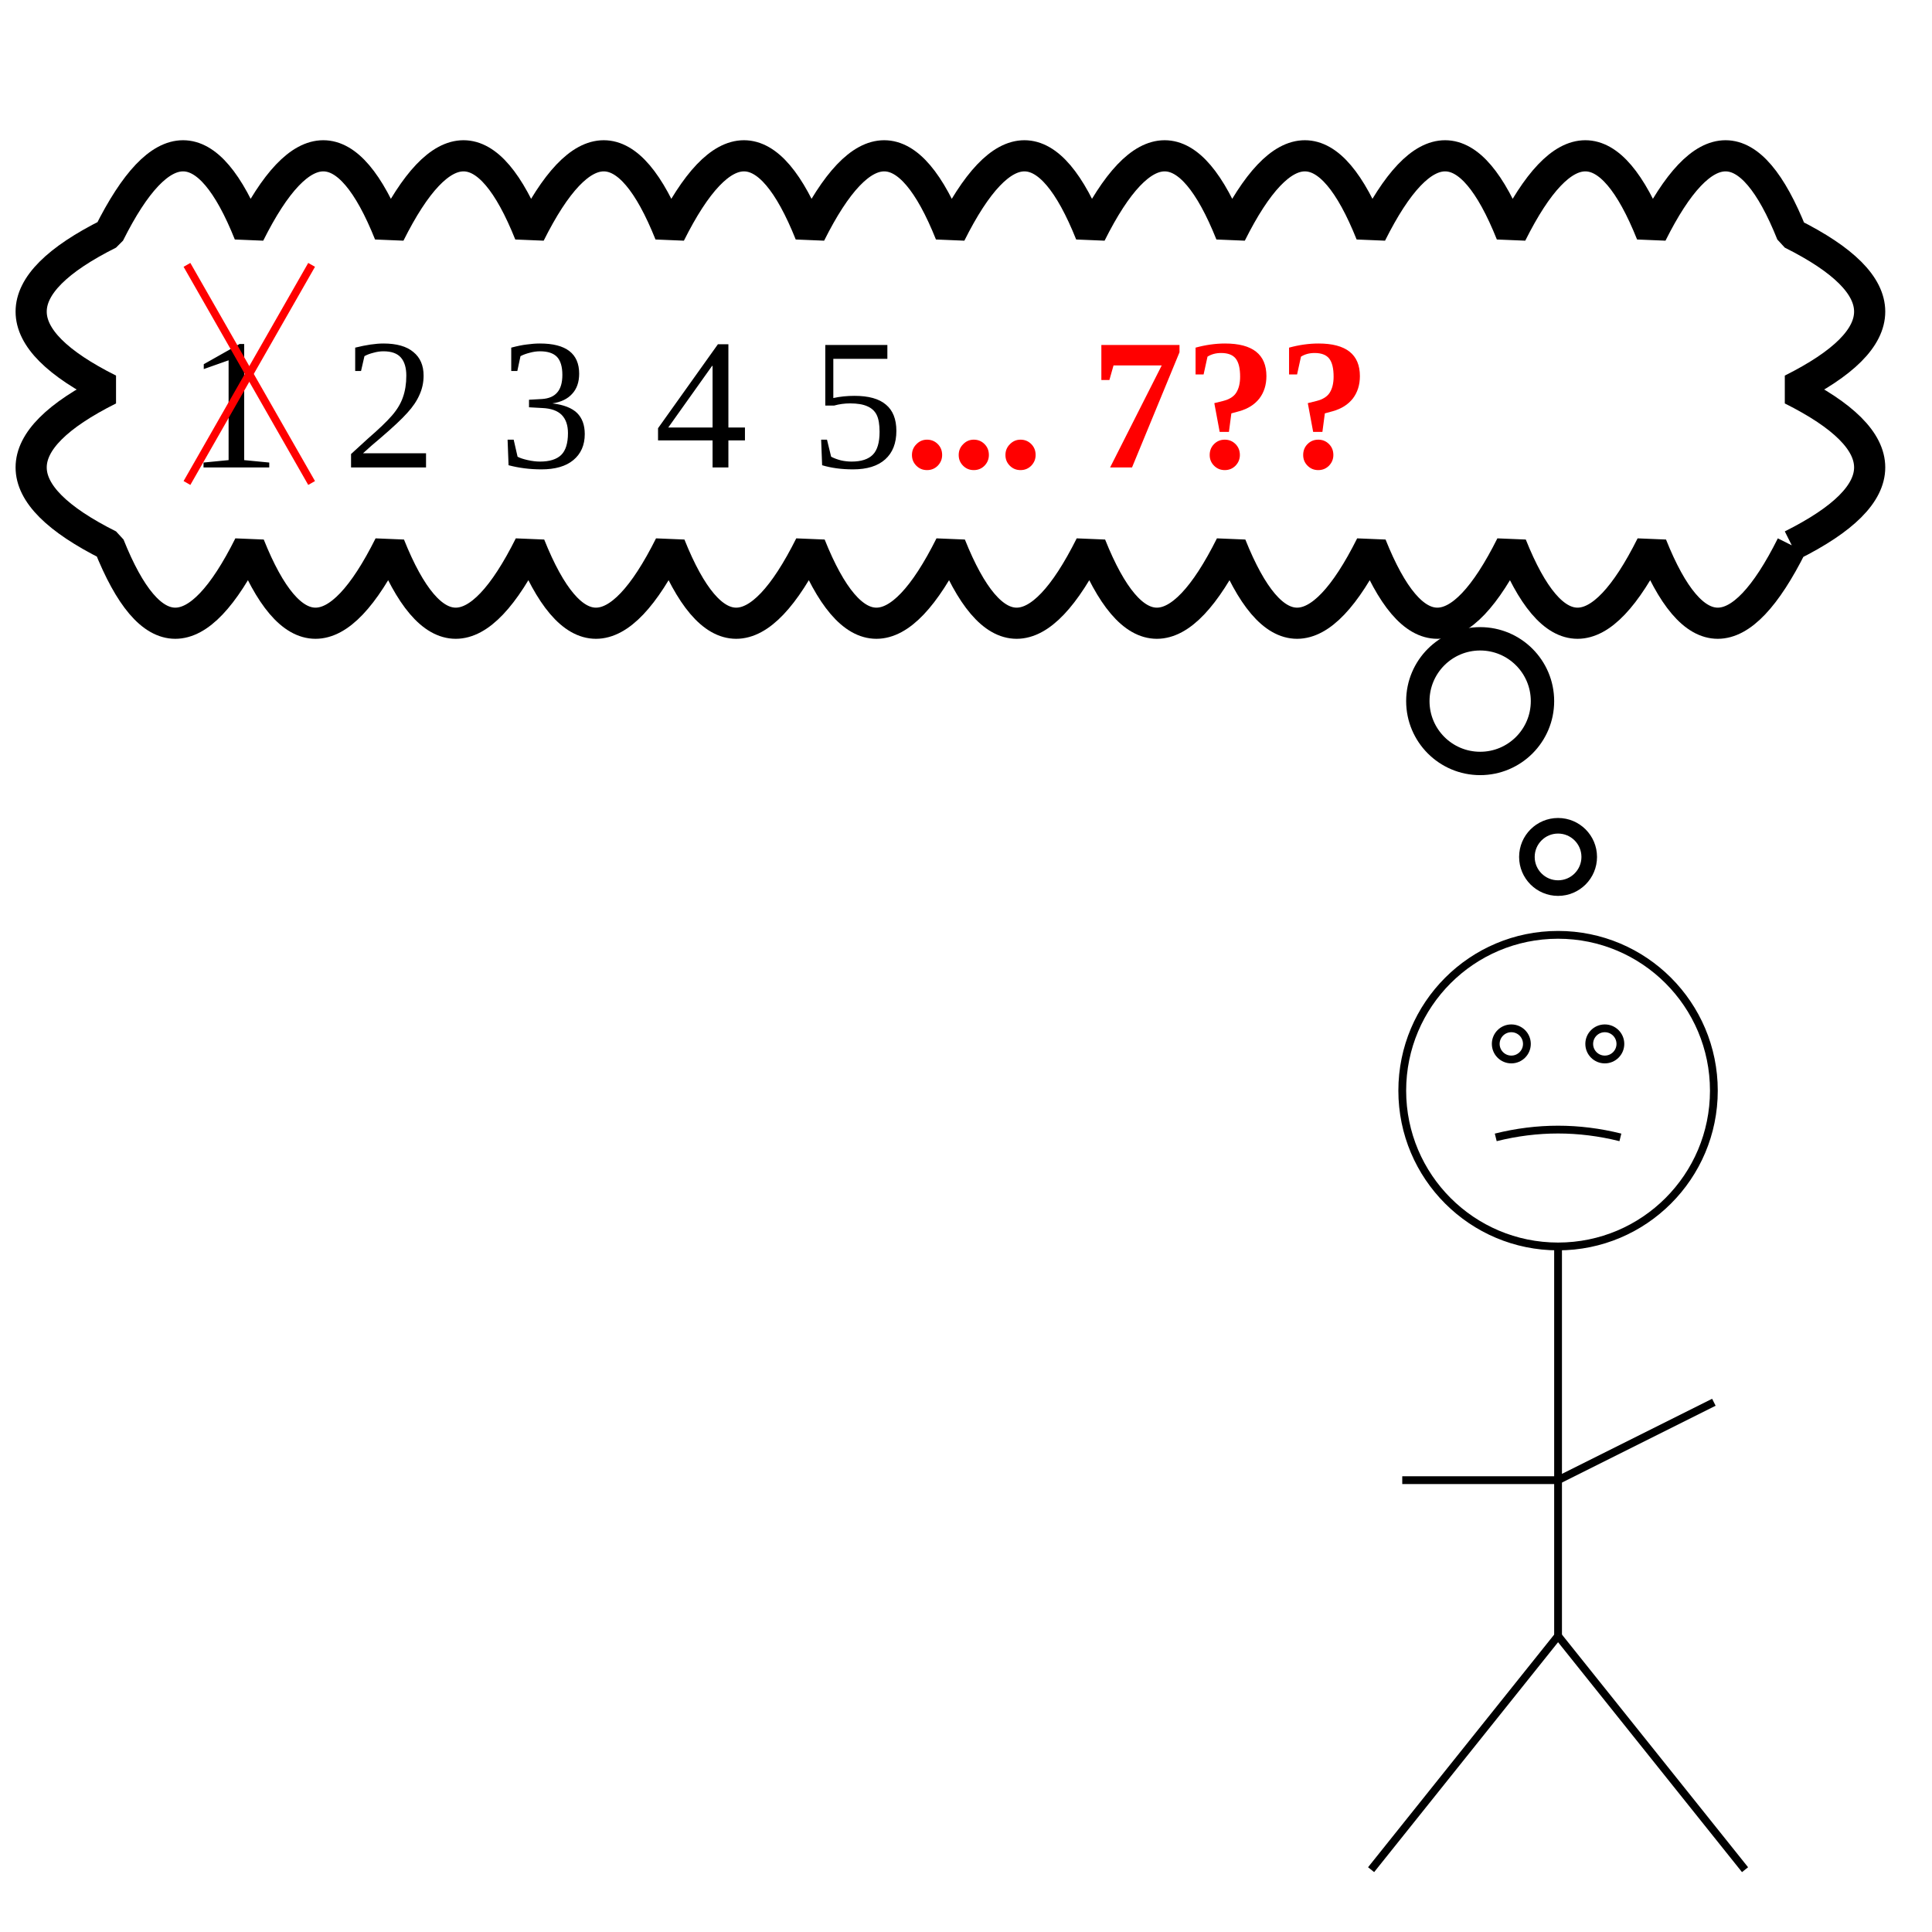
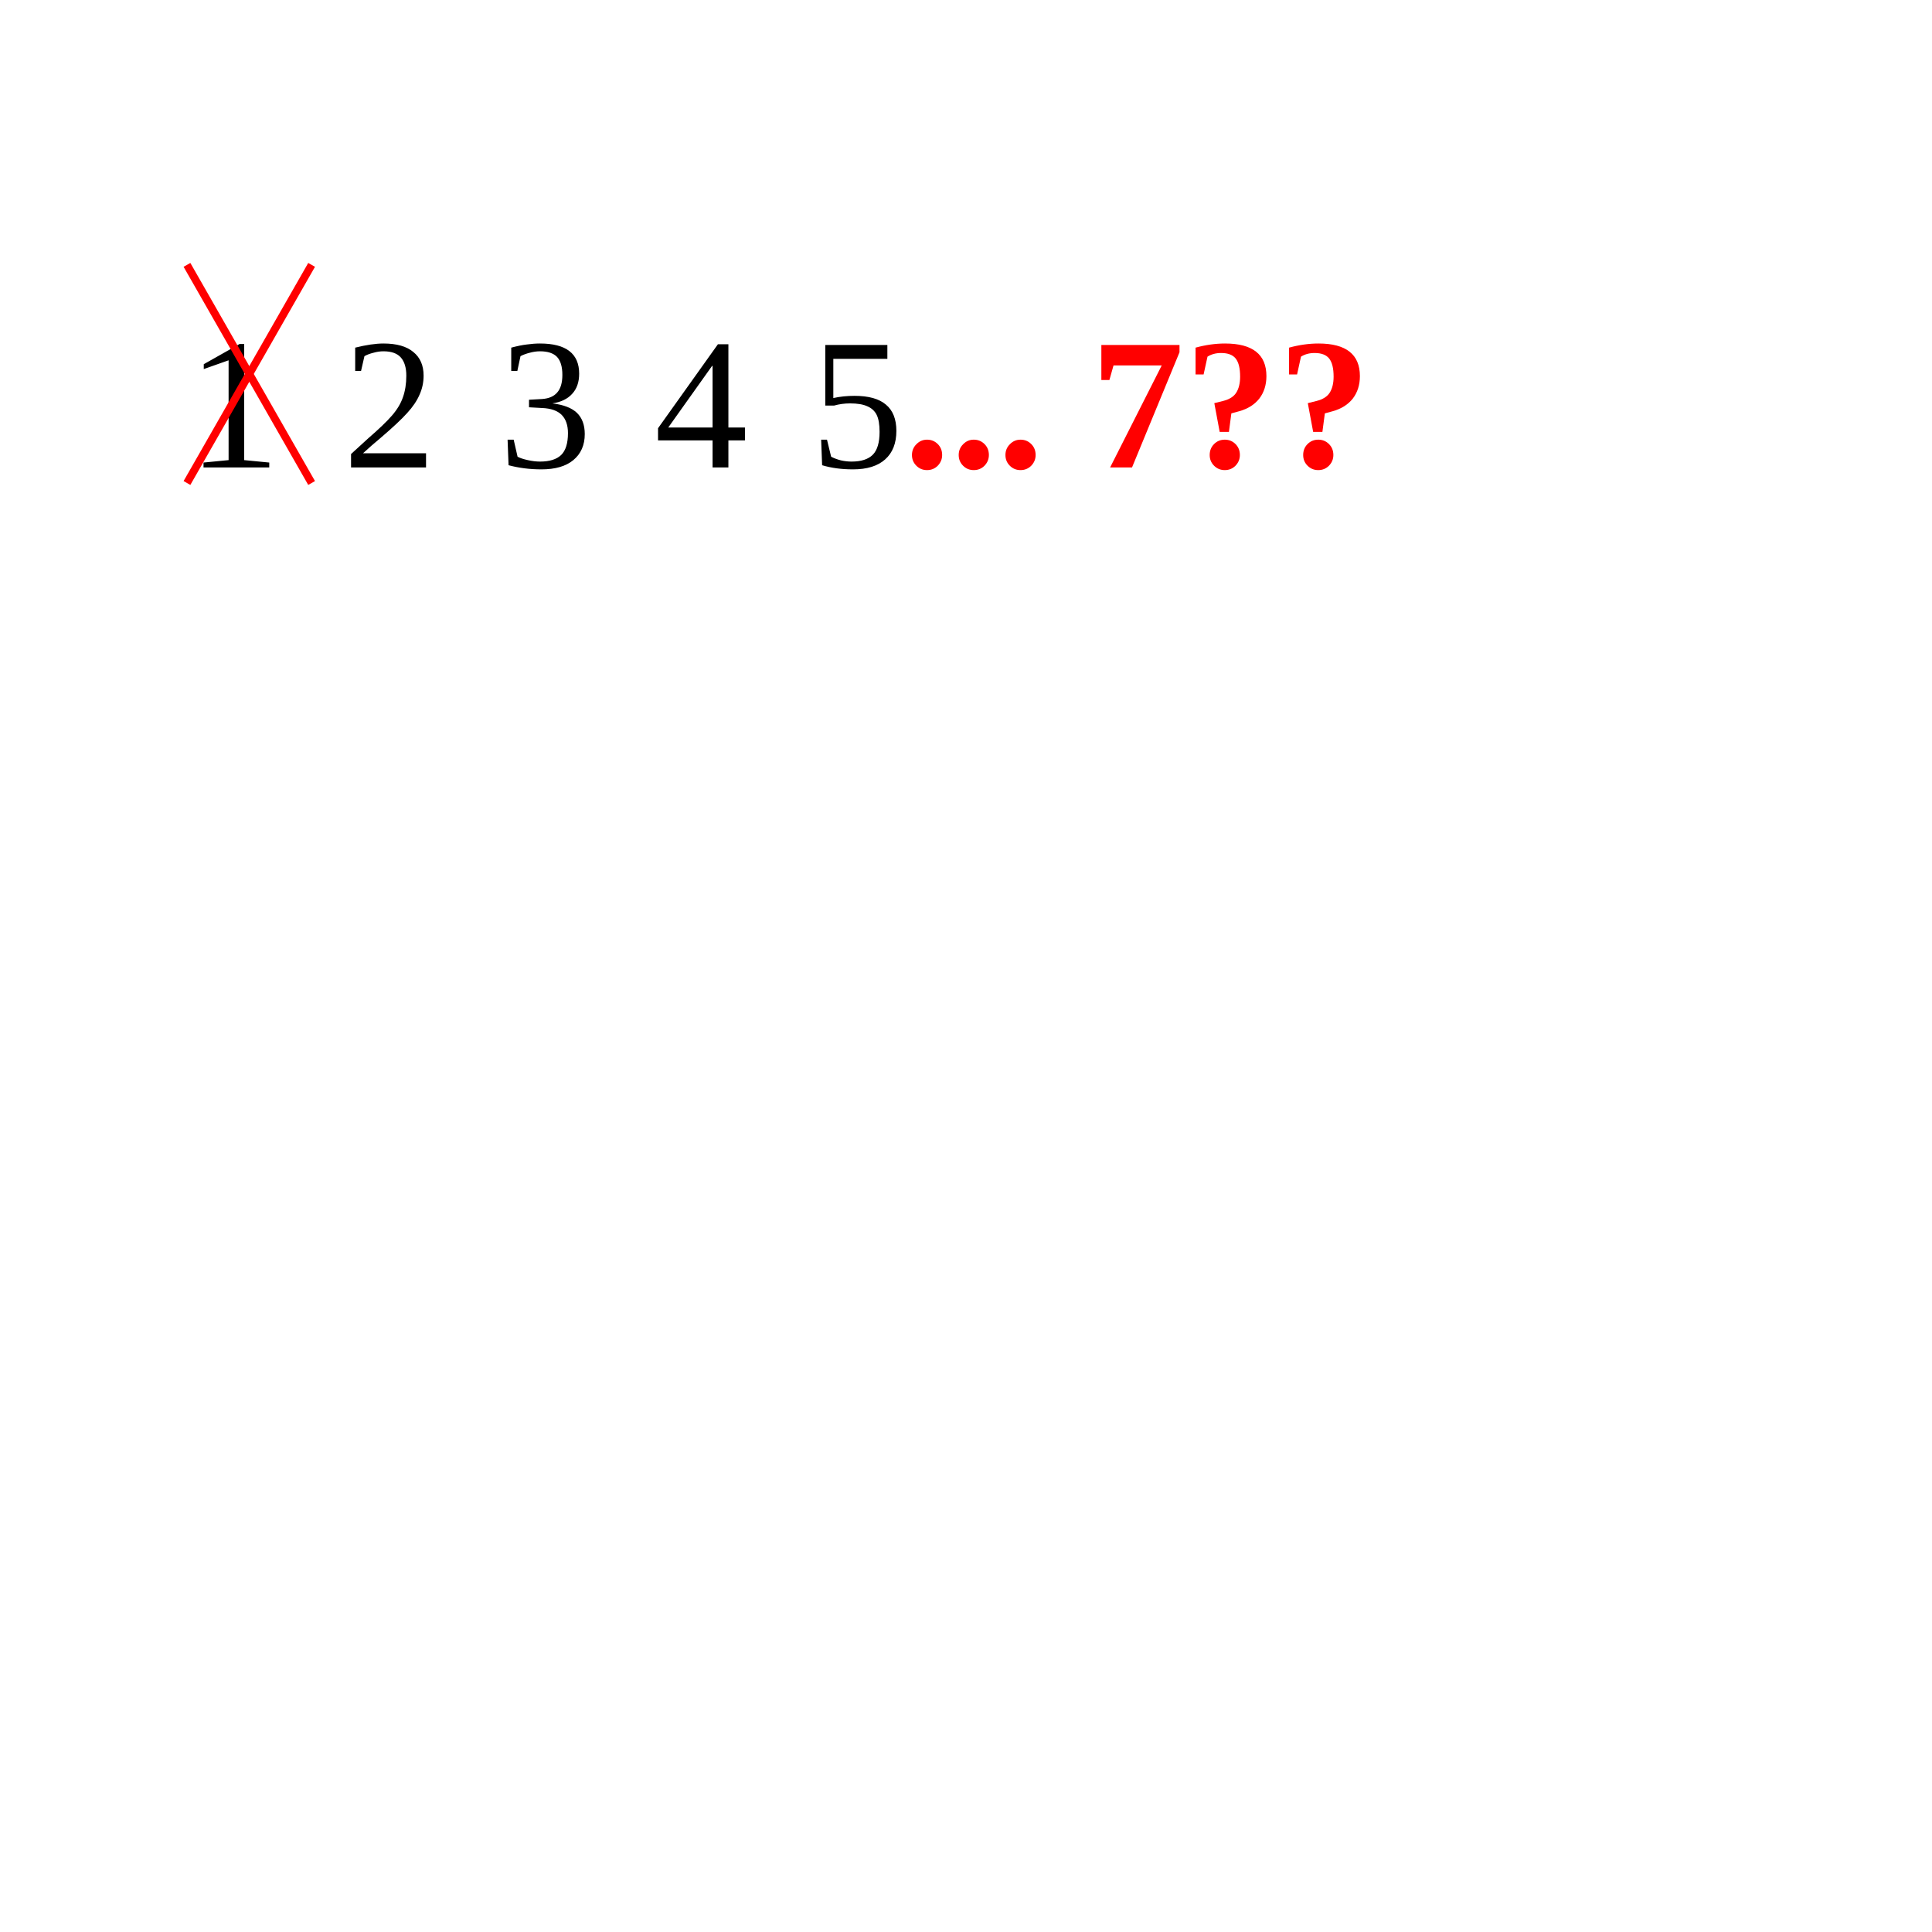
<svg xmlns="http://www.w3.org/2000/svg" width="400" height="400" viewBox="0 0 124 124">
  <defs>
    <style type="text/css">
+       g {
+         stroke: light-dark(black, white);
+       }
+       g.stroke-red {
+         stroke: red;
+       }
+       text {
+         fill: light-dark(black, white);
+       }
      .red {
        fill: red;
        font-weight: bold
      }
    </style>
  </defs>
-   <g stroke="black" stroke-width=".5" fill="none">
+   <g stroke-width=".5" fill="none">
    <circle cx="100" cy="70" r="10" />
    <circle cx="97" cy="67" r="1" />
    <circle cx="103" cy="67" r="1" />
    <path d="M 96,73 q 4,-1,8,0" />
    <line x1="100" y1="80" x2="100" y2="105" />
    <line x1="100" y1="105" x2="88" y2="120" />
    <line x1="100" y1="105" x2="112" y2="120" />
    <line x1="90" y1="95" x2="100" y2="95" />
    <line x1="100" y1="95" x2="110" y2="90" />
  </g>
-   <g stroke="black" fill="none">
+   <g fill="none">
    <circle cx="100" cy="55" r="2" stroke-width="1" />
    <circle cx="95" cy="45" r="4" stroke-width="1.5" />
    <path stroke-miterlimit="1" d="M 115,35         q -5,10,-9,0           -5,10,-9,0           -5,10,-9,0           -5,10,-9,0           -5,10,-9,0           -5,10,-9,0           -5,10,-9,0           -5,10,-9,0           -5,10,-9,0           -5,10,-9,0           -5,10,-9,0           -5,10,-9,0           -10,-5,0,-10           -10,-5,0,-10           5,-10,9,0           5,-10,9,0           5,-10,9,0           5,-10,9,0           5,-10,9,0           5,-10,9,0           5,-10,9,0           5,-10,9,0           5,-10,9,0           5,-10,9,0           5,-10,9,0           5,-10,9,0           10,5,0,10           10,5,0,10         " stroke-width="2" />
  </g>
-   <text x="12" y="30" fill="#000" letter-spacing="4">12345<tspan class="red" letter-spacing="0">... 7??</tspan>
+   <text x="12" y="30" letter-spacing="4">12345<tspan class="red" letter-spacing="0">... 7??</tspan>
  </text>
-   <g stroke="red" stroke-width=".5" opacity="1">
+   <g class="stroke-red" stroke-width=".5" opacity="1">
    <line x1="12" y1="17" x2="20" y2="31" />
    <line x1="12" y1="31" x2="20" y2="17" />
  </g>
</svg>
